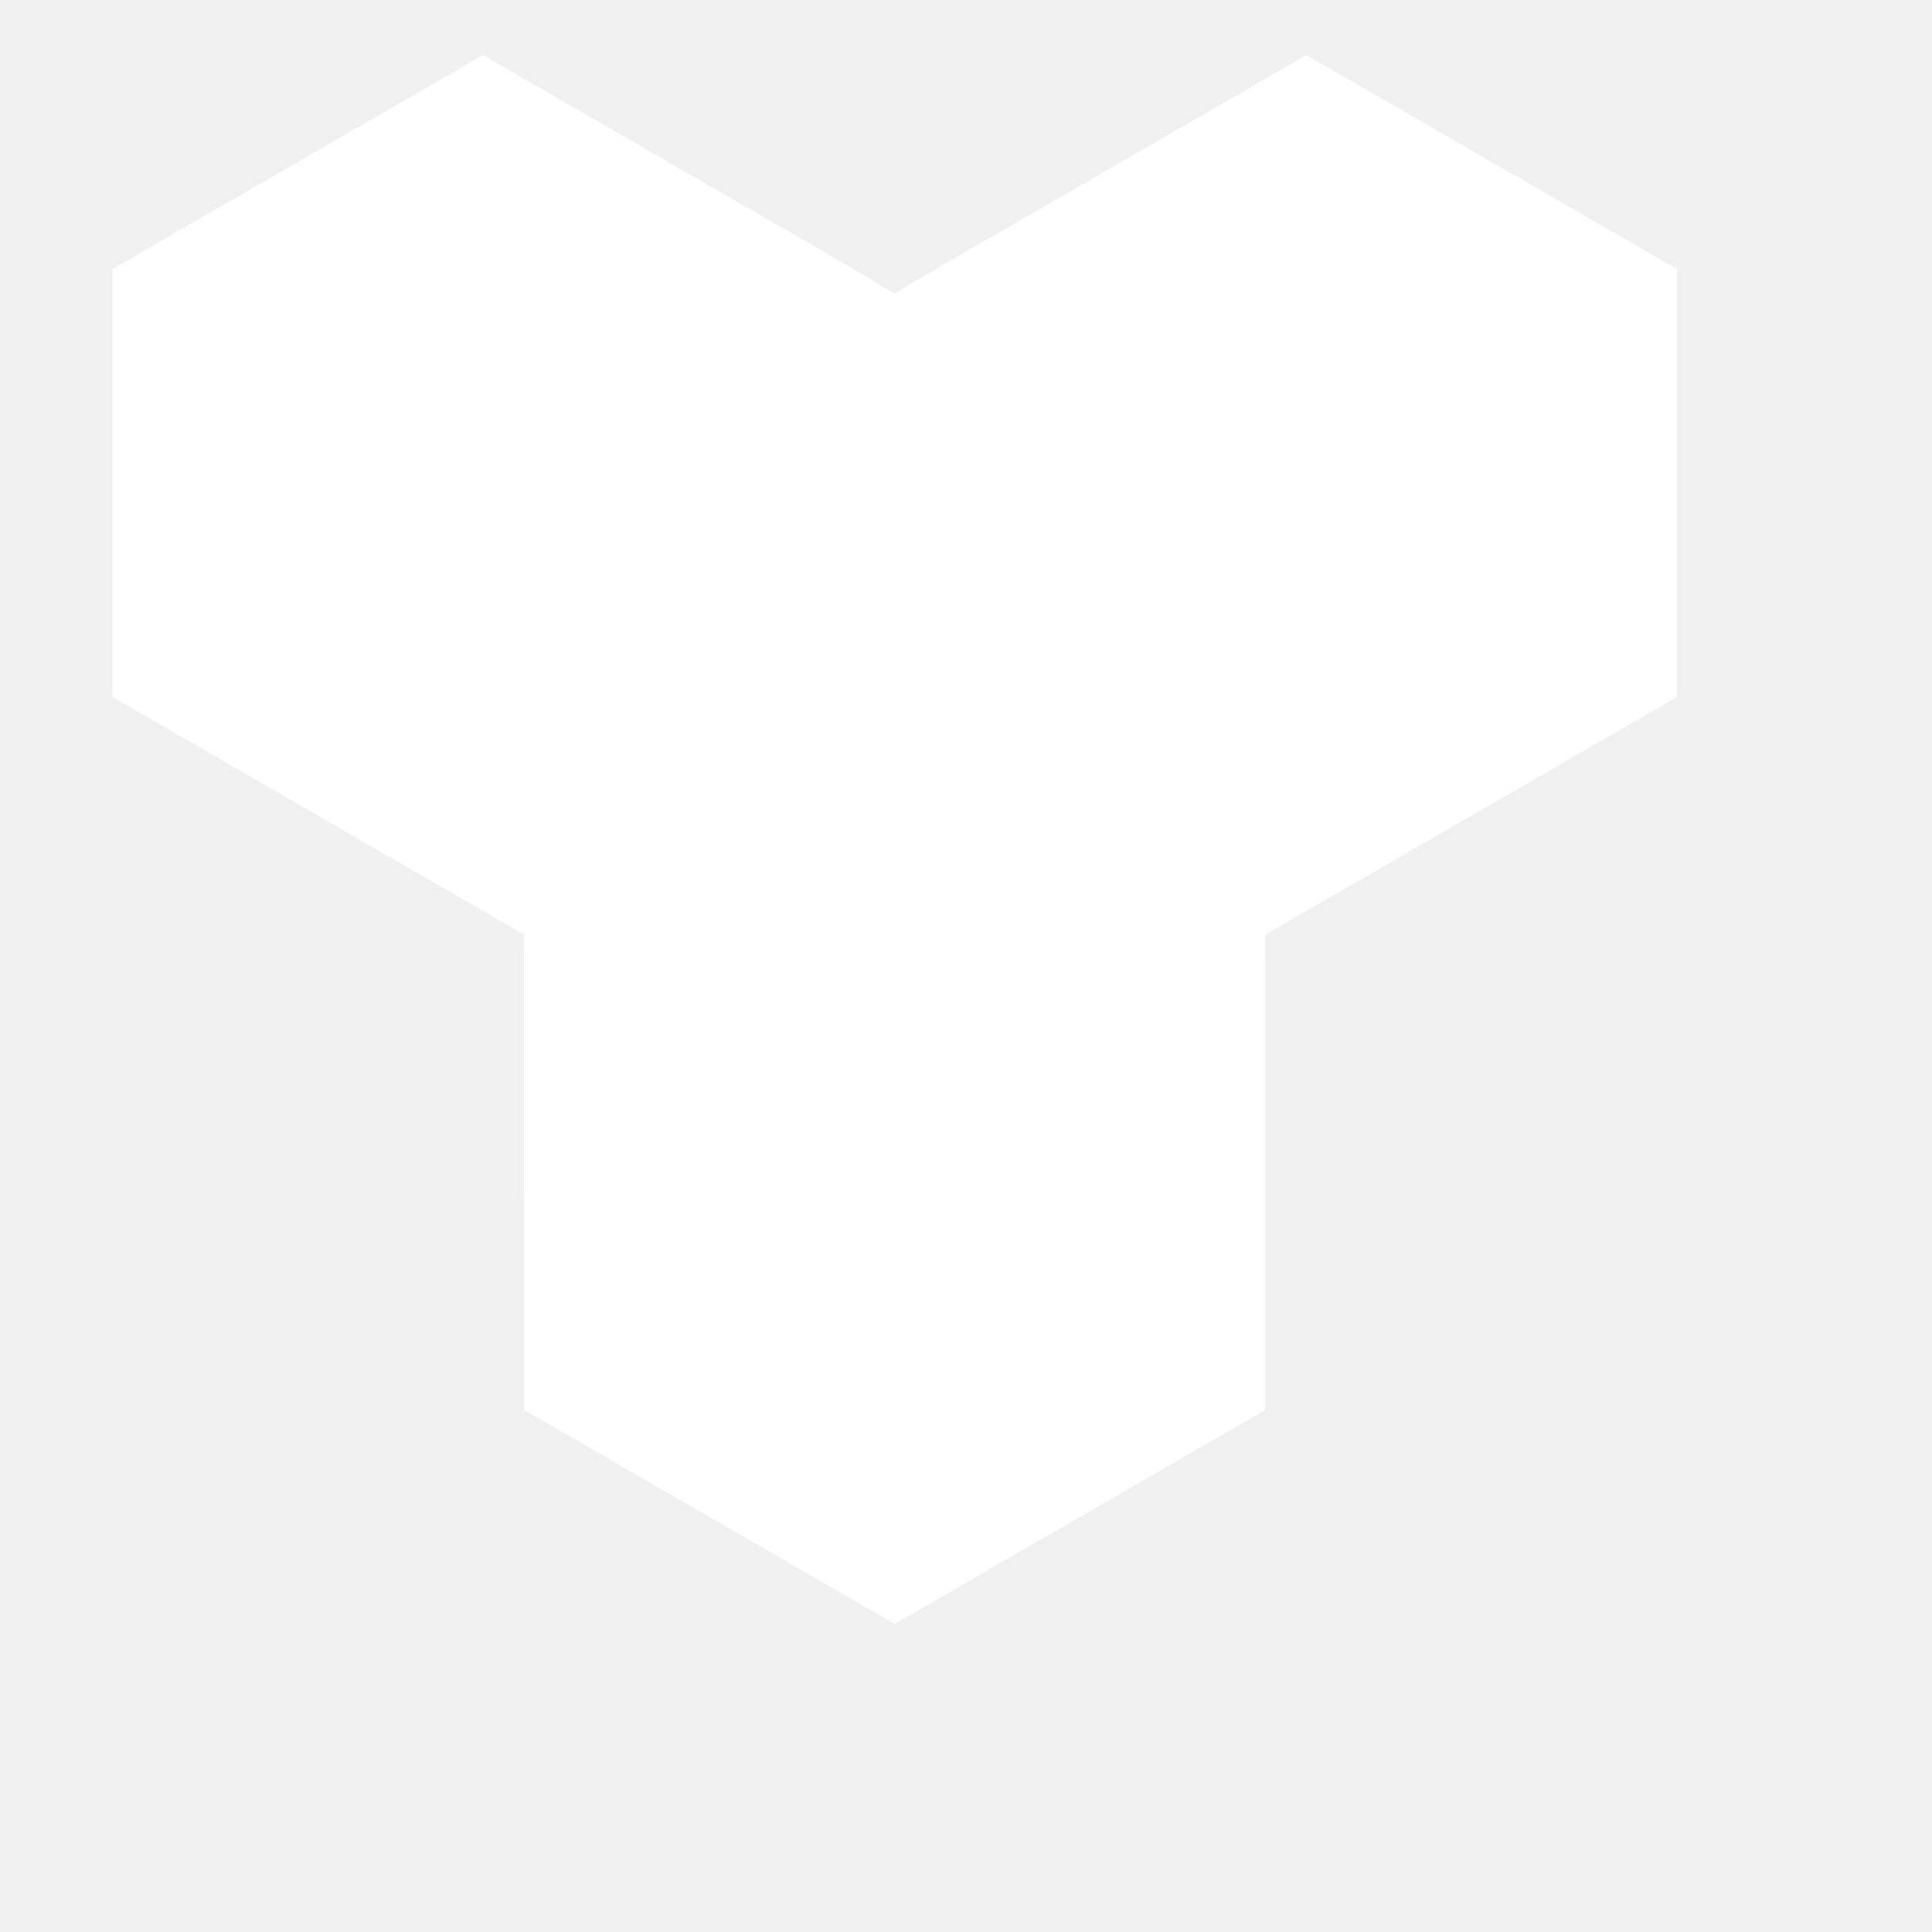
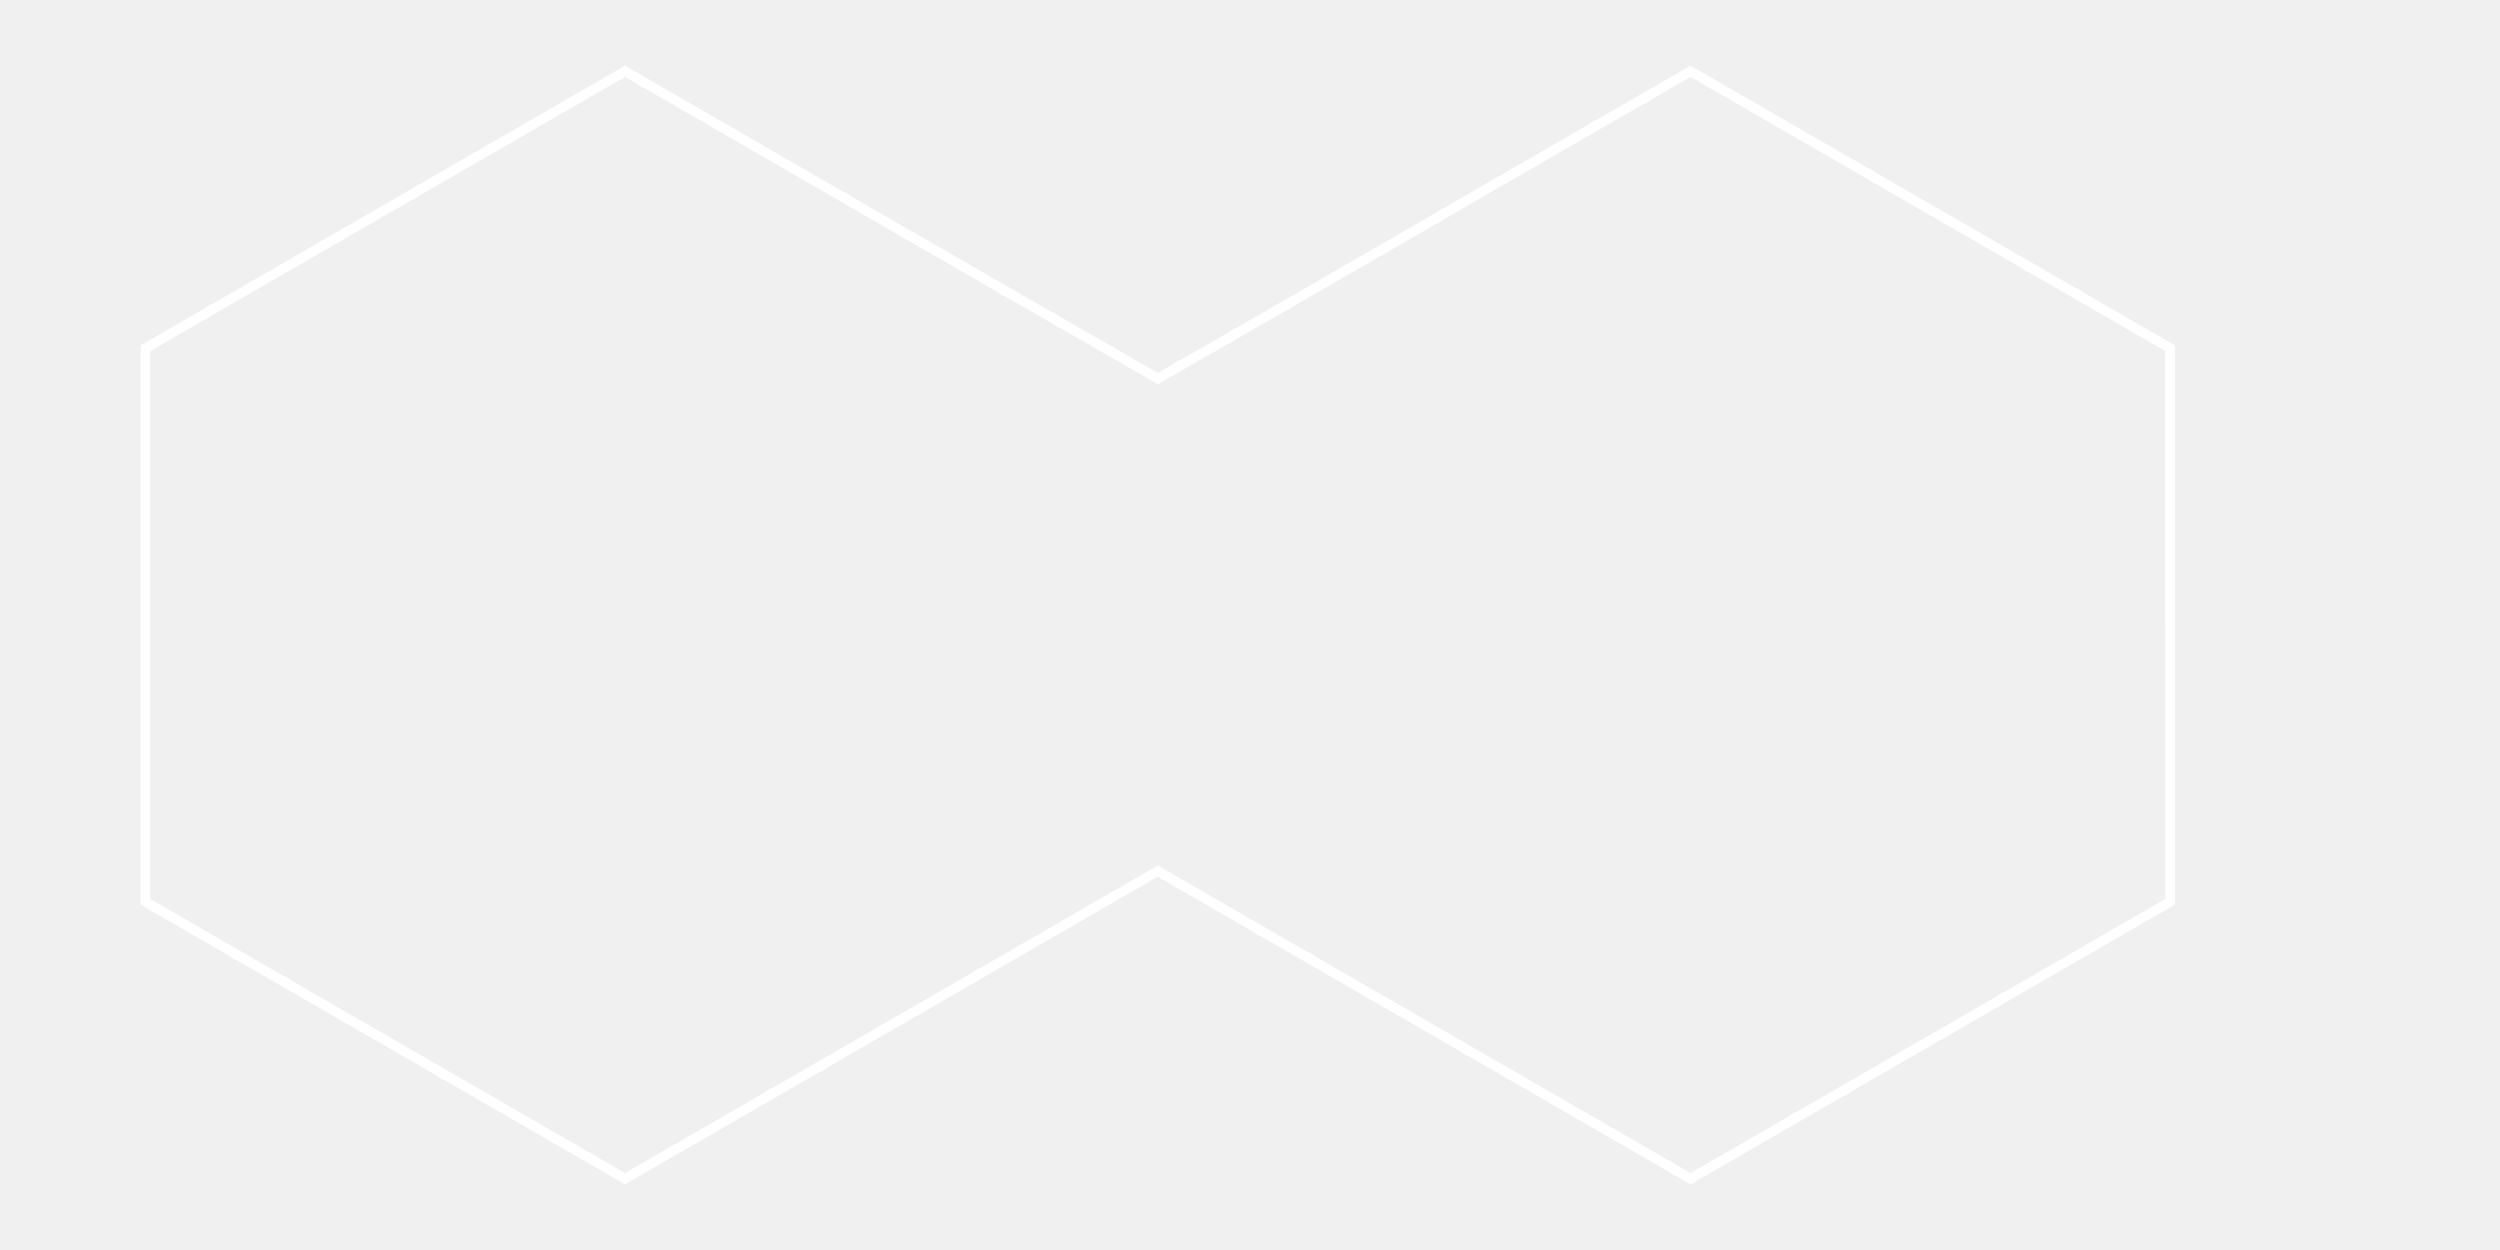
- <svg xmlns="http://www.w3.org/2000/svg" width="512" height="512" viewBox="0 0 256 256" version="1.1" id="svg5">
+ <svg xmlns="http://www.w3.org/2000/svg" width="512" height="256" viewBox="0 0 256 128" version="1.1" id="svg5">
  <defs id="defs2" />
  <g id="layer1">
-     <path id="path3282" style="fill:#ffffff;stroke-width:15;stroke-linecap:round;stroke-linejoin:round;stroke-dashoffset:38" d="M 64 7.3 L 14.896 35.65 L 14.897 92.351 L 64.001 120.7 L 64.007 120.697 L 69.435 123.835 L 69.445 130.124 L 69.444 130.125 L 69.445 186.825 L 118.549 215.175 L 167.652 186.824 L 167.651 130.125 L 167.645 130.121 L 167.66 123.865 L 173.103 120.698 L 173.104 120.699 L 222.208 92.349 L 222.207 35.649 L 173.104 7.3 L 124 35.65 L 124 35.655 L 118.5 38.9 L 113.104 35.661 L 113.104 35.649 L 64 7.3 z " />
+     <path id="path1512-9" style="fill:none;stroke:#ffffff;stroke-width:1.111" d="M 63,-6.2555456e-4 31.5,-54.56 -31.501,-54.559 -63,4.5951316e-4 C -51.334,20.205 -39.67,40.413 -28.001,60.615 -39.667,80.819 -51.334,101.026 -63,121.233 l 31.501,54.559 63,-0.001 31.5,-54.559 C 51.375,101.014 39.616,80.872 28.043,60.624 39.998,39.757 52.629,17.963 63,-6.2555456e-4 Z" transform="matrix(0,-0.9,0.9000014,0,64.00056,64)" />
  </g>
</svg>
